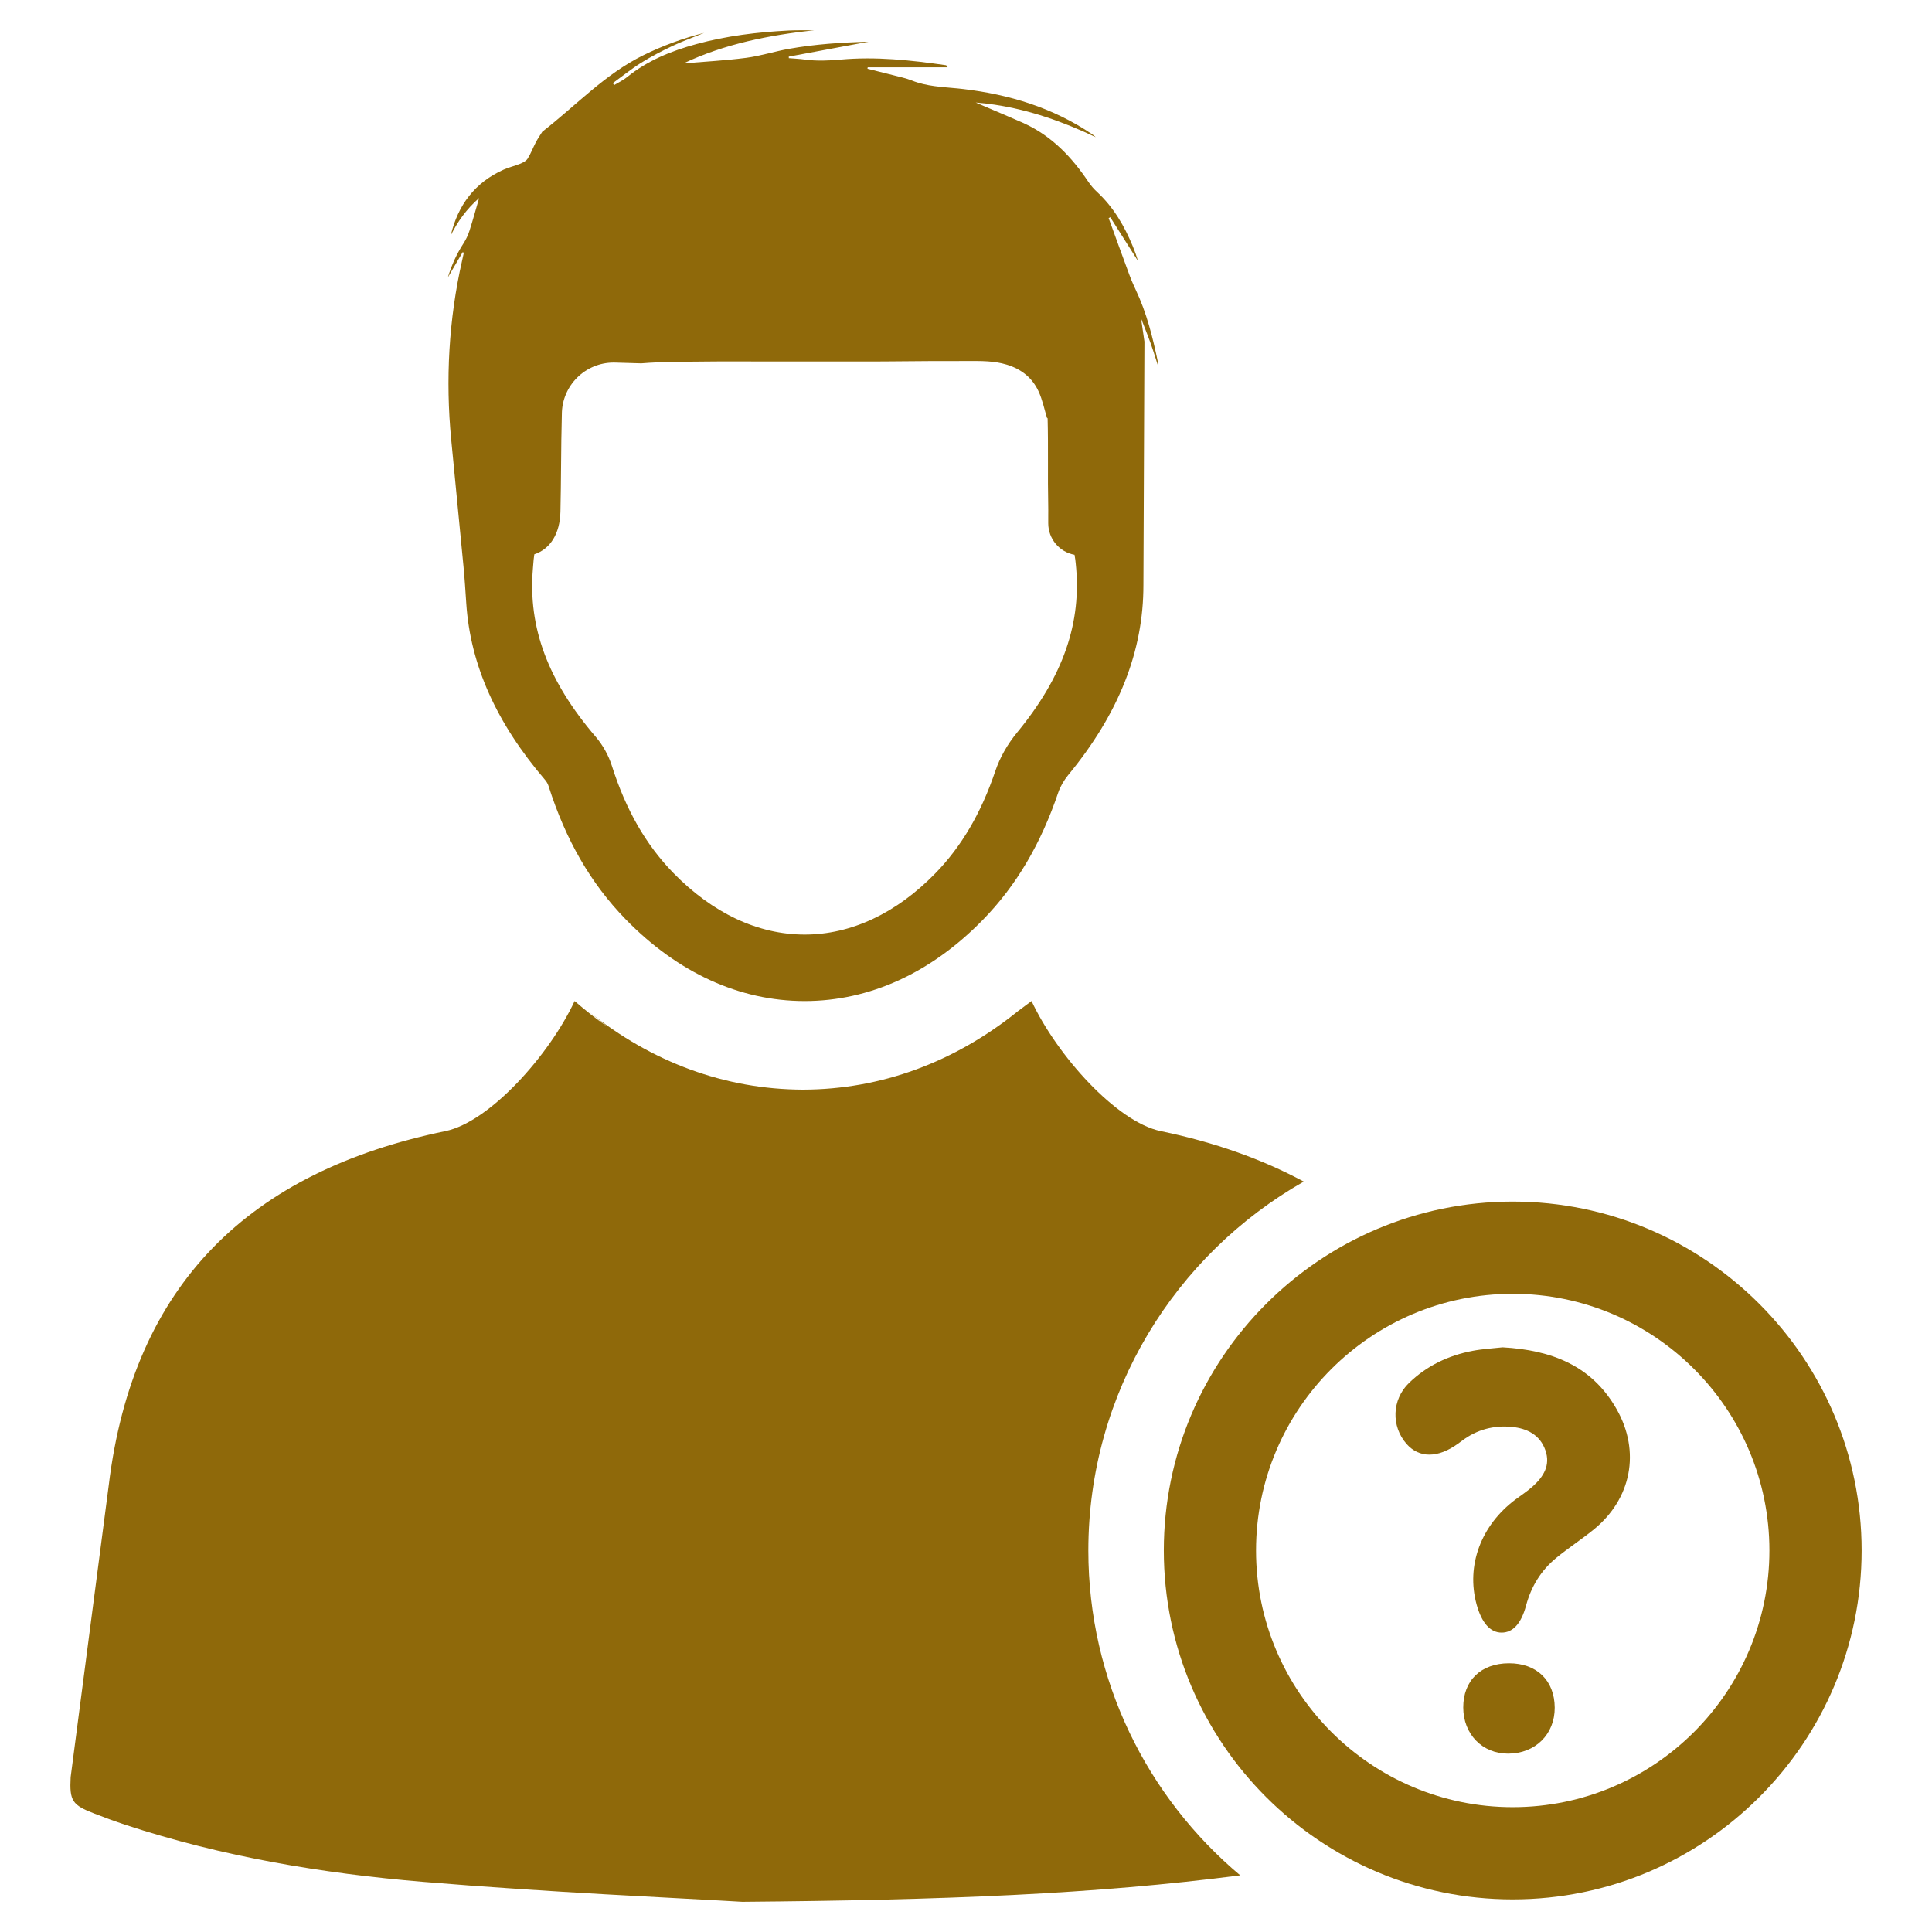
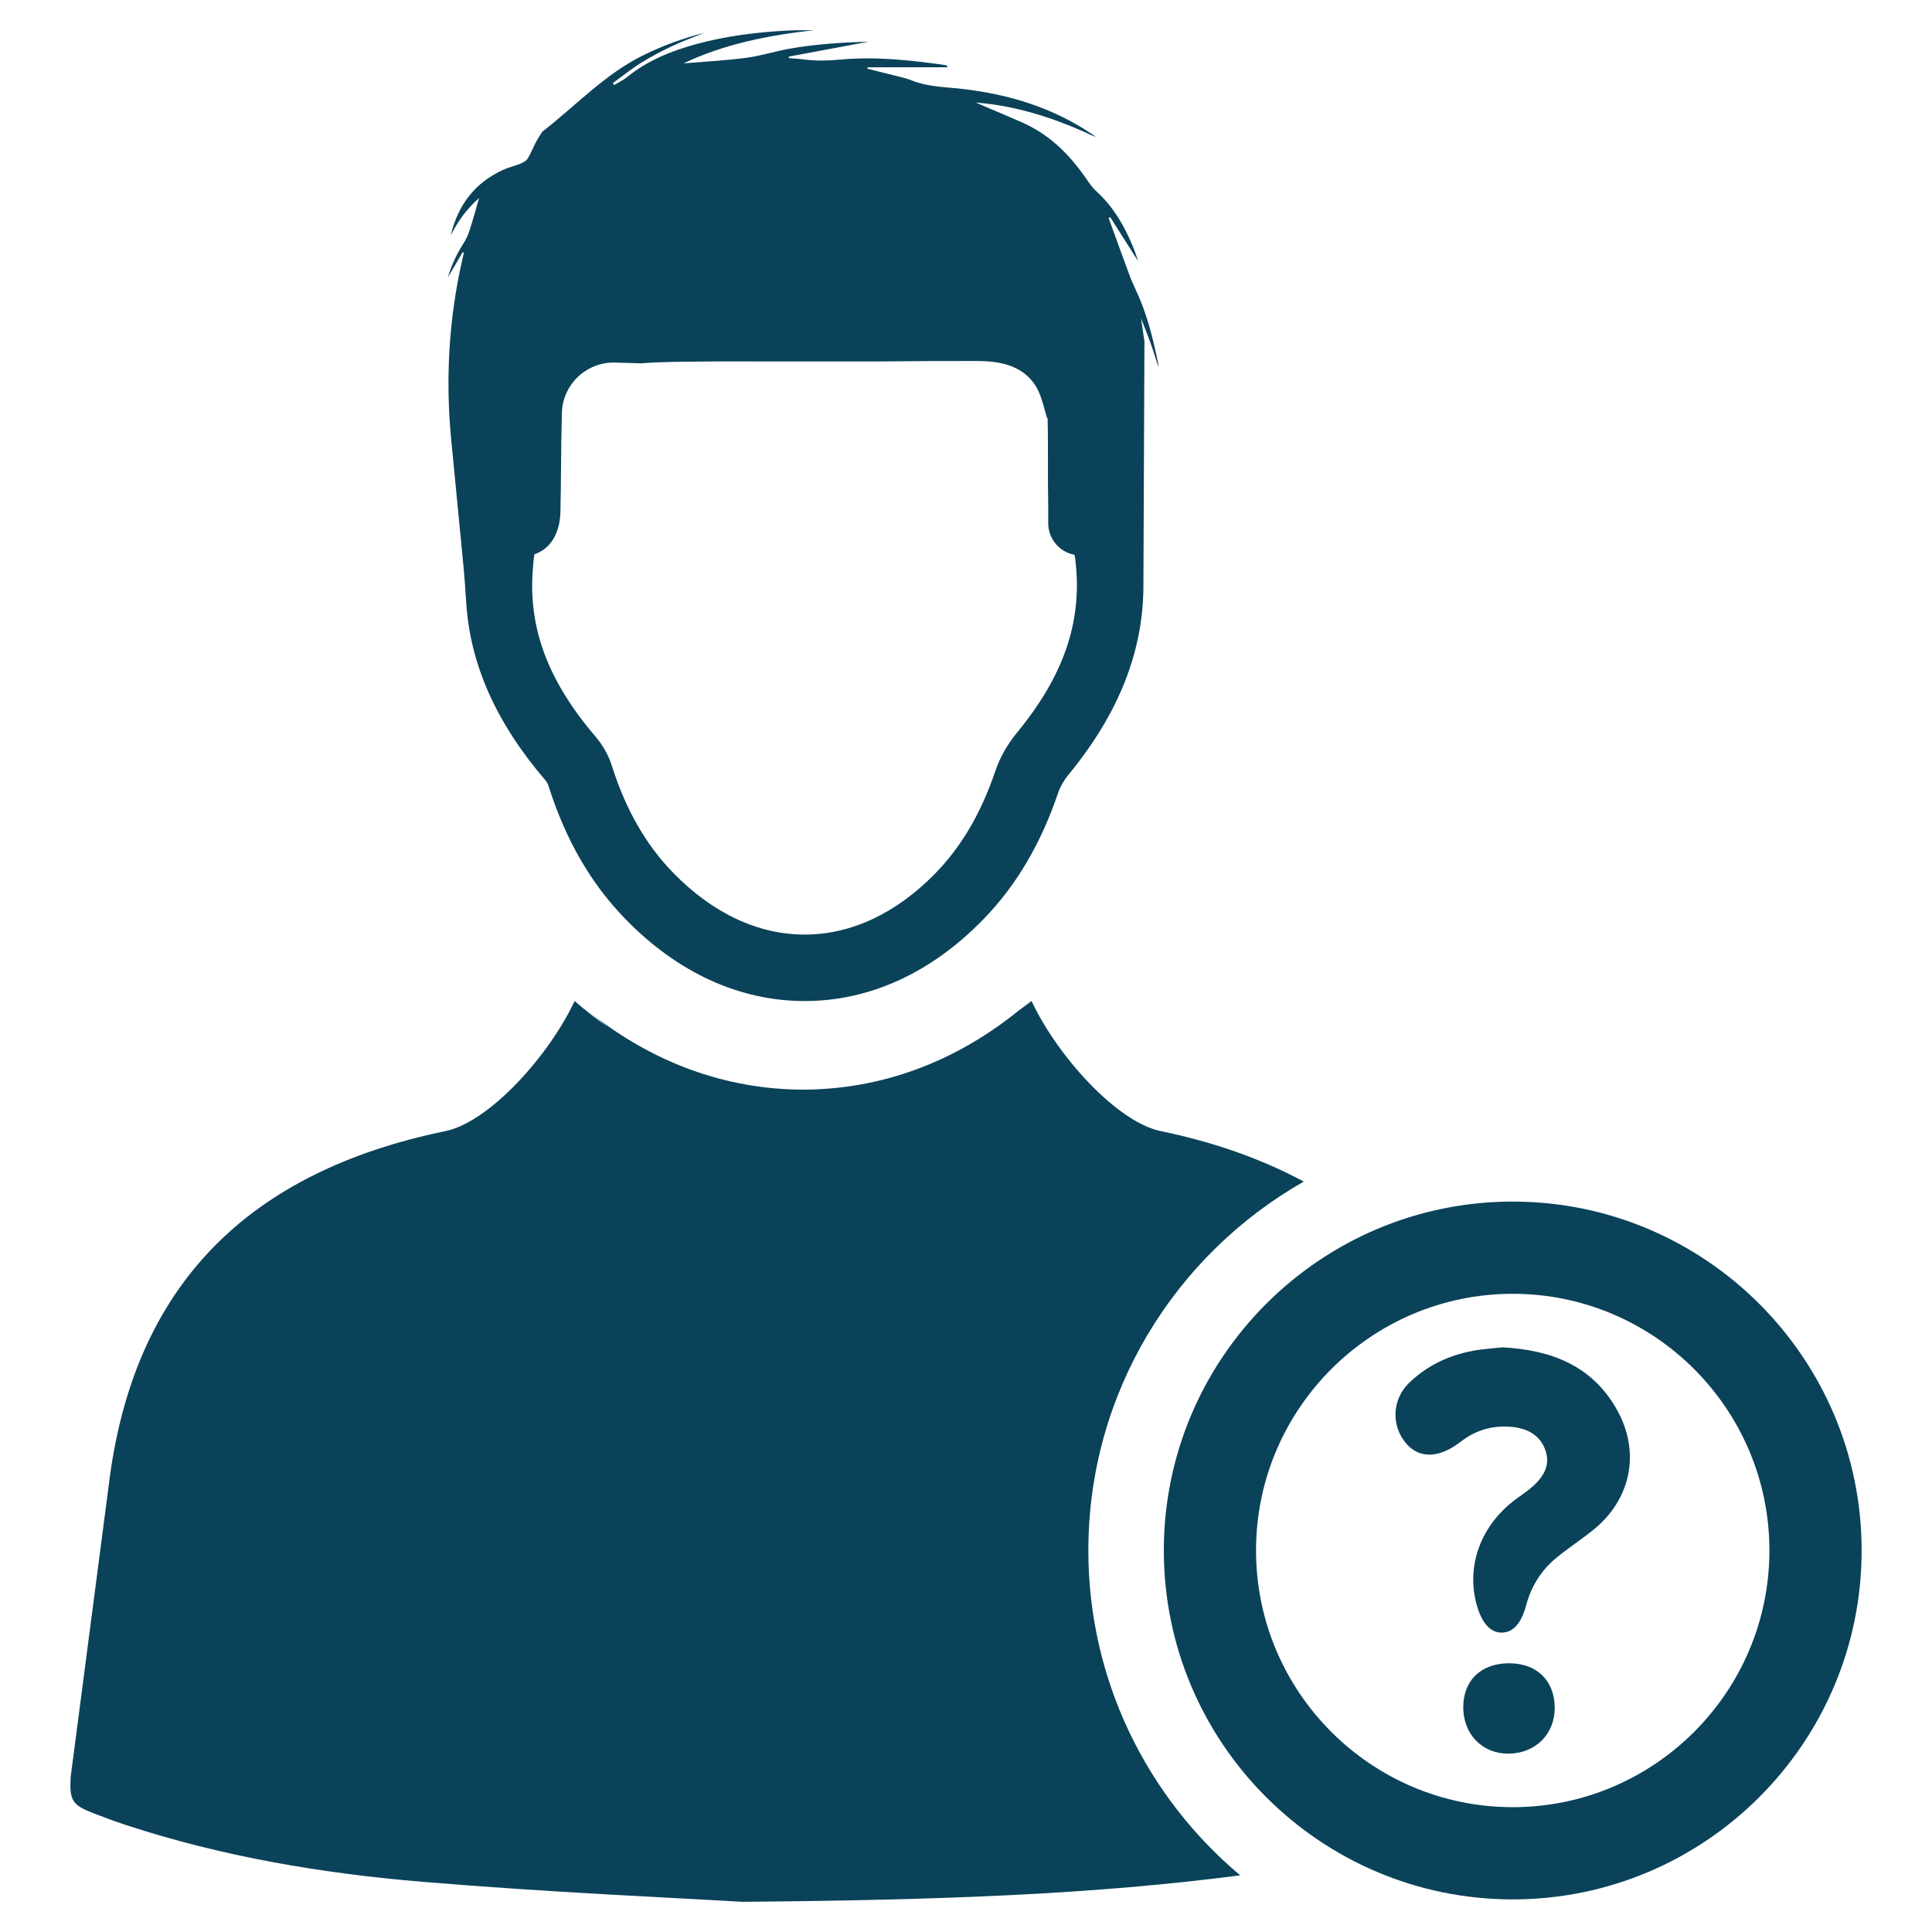
<svg xmlns="http://www.w3.org/2000/svg" id="svg18" xml:space="preserve" enable-background="new 0 0 64 64" viewBox="0 0 64 64" y="0px" x="0px" version="1.1" fill="#1A1A1A" width="100px" height="100px">
  <defs id="defs22" />
-   <g style="fill:#8f690a;fill-opacity:1" id="g16">
-     <path style="fill:#8f690a;fill-opacity:1" id="path2" d="M33.686,24.274c-0.317,0.386-0.565,0.825-0.716,1.271c-0.47,1.39-1.12,2.497-1.985,3.385   c-1.294,1.327-2.791,2.029-4.329,2.029h-0.003c-1.547-0.001-3.052-0.71-4.355-2.049c-0.904-0.929-1.567-2.087-2.029-3.541   c-0.109-0.344-0.299-0.686-0.536-0.962c-1.583-1.848-2.244-3.618-2.08-5.57l0.01-0.125c0.008-0.107,0.02-0.255,0.037-0.35   c0.533-0.177,0.847-0.688,0.865-1.408c0.012-0.512,0.016-1.03,0.021-1.531c0.005-0.558,0.01-1.128,0.026-1.696   c0-0.952,0.772-1.717,1.717-1.717c0.017,0,0.034,0,0.051,0.001l0.862,0.025c0.71-0.058,1.427-0.051,2.142-0.06   c0.639-0.008,1.279-0.002,1.918-0.002h1.885c0.686,0,1.372,0.002,2.058-0.001c0.507-0.002,1.014-0.01,1.52-0.012   c0.438-0.003,0.877-0.001,1.315-0.002c0.426-0.001,0.847-0.008,1.266,0.119c0.484,0.147,0.846,0.433,1.054,0.879   c0.134,0.286,0.196,0.607,0.288,0.903c0.005-0.006,0.01-0.012,0.015-0.018c0.013,0.487,0.013,0.984,0.012,1.495   c-0.001,0.445-0.002,0.905,0.008,1.363c0.003,0.122,0.002,0.245,0.001,0.377v0.257c0,0.512,0.367,0.953,0.871,1.044   c0.02,0.095,0.034,0.227,0.039,0.281C35.844,20.622,35.224,22.407,33.686,24.274z M15.353,18.756   c0.04,0.411,0.065,0.824,0.093,1.236c0.136,2.038,0.999,3.963,2.615,5.849c0.046,0.053,0.089,0.13,0.109,0.194   c0.568,1.788,1.401,3.231,2.55,4.412c1.727,1.775,3.778,2.713,5.932,2.714h0.004c2.145,0,4.188-0.931,5.906-2.694   c1.101-1.128,1.916-2.508,2.495-4.217c0.064-0.19,0.185-0.4,0.33-0.577c1.673-2.031,2.493-4.099,2.49-6.296   c0-0.152,0-0.305,0.002-0.457l0.032-7.605c-0.038-0.252-0.075-0.508-0.112-0.768c0.04,0.103,0.079,0.203,0.117,0.299   c0.069,0.176,0.135,0.343,0.195,0.512c0.093,0.259,0.173,0.522,0.258,0.784c0.007-0.05-0.001-0.095-0.01-0.139   c-0.171-0.823-0.373-1.636-0.735-2.4c-0.028-0.06-0.056-0.12-0.082-0.18c-0.001-0.001-0.001-0.002-0.001-0.002   c-0.05-0.112-0.096-0.224-0.137-0.338c-0.12-0.326-0.239-0.652-0.359-0.979c-0.09-0.248-0.18-0.496-0.27-0.744   c-0.017-0.045-0.034-0.089-0.05-0.134c0.018-0.01,0.037-0.02,0.054-0.03c0.306,0.483,0.613,0.967,0.919,1.45   c-0.047-0.162-0.105-0.324-0.17-0.481c-0.278-0.674-0.636-1.294-1.176-1.797c-0.114-0.105-0.216-0.221-0.301-0.349   c-0.545-0.812-1.2-1.501-2.097-1.919c-0.026-0.013-0.053-0.025-0.079-0.037c-0.412-0.183-0.828-0.356-1.242-0.533   c-0.104-0.044-0.207-0.089-0.311-0.134c0.21,0.017,0.418,0.04,0.623,0.071c1.172,0.175,2.279,0.568,3.352,1.076   c-0.042-0.043-0.088-0.075-0.135-0.107c-1.29-0.871-2.73-1.307-4.26-1.488c-0.059-0.007-0.118-0.013-0.177-0.019   c-0.513-0.05-1.031-0.067-1.522-0.264c-0.191-0.077-0.398-0.118-0.6-0.171c-0.233-0.06-0.466-0.117-0.698-0.175   c-0.056-0.014-0.112-0.027-0.168-0.041c0.003-0.029,0.002-0.02,0.006-0.049h2.648c-0.02-0.052-0.044-0.068-0.069-0.071   c-1.152-0.166-2.306-0.29-3.471-0.185c-0.399,0.036-0.793,0.053-1.19-0.001c-0.175-0.024-0.353-0.031-0.53-0.046   c-0.001-0.03-0.001-0.021-0.002-0.051c0.864-0.161,1.728-0.322,2.642-0.493c-0.917,0.023-1.781,0.083-2.635,0.235   c-0.477,0.084-0.943,0.237-1.423,0.299c-0.684,0.089-1.377,0.125-2.07,0.183C24.013,1.449,25.478,1.166,26.971,1   C26.69,1.008,26.41,0.995,26.13,1.01c-1.034,0.053-2.06,0.176-3.062,0.45c-0.831,0.227-1.619,0.544-2.297,1.095   c-0.129,0.104-0.284,0.176-0.427,0.263c-0.014-0.022-0.029-0.043-0.043-0.066c0.312-0.225,0.612-0.469,0.938-0.673   c0.332-0.207,0.682-0.389,1.036-0.557c0.343-0.161,0.7-0.29,1.051-0.433c-0.695,0.176-1.366,0.421-2.01,0.738   c-1.279,0.628-2.241,1.675-3.347,2.532c-0.002,0.002-0.004,0.005-0.007,0.007c-0.072,0.116-0.15,0.228-0.213,0.349   c-0.093,0.178-0.164,0.37-0.27,0.539c-0.048,0.077-0.152,0.13-0.241,0.168c-0.181,0.074-0.375,0.117-0.554,0.197   c-0.953,0.427-1.514,1.173-1.752,2.177c0.228-0.456,0.517-0.865,0.939-1.236c-0.114,0.393-0.209,0.742-0.32,1.086   c-0.049,0.153-0.12,0.297-0.206,0.431c-0.215,0.335-0.381,0.691-0.51,1.114c0.18-0.307,0.336-0.573,0.492-0.839   c0.013,0.007,0.026,0.013,0.038,0.02c-0.016,0.072-0.031,0.145-0.048,0.217c-0.003,0.014-0.006,0.028-0.009,0.041   c-0.442,1.945-0.554,3.951-0.361,5.936L15.353,18.756z" />
-     <g style="fill:#8f690a;fill-opacity:1" id="g12">
-       <path style="fill:#8f690a;fill-opacity:1" id="path4" d="M50.111,62.92c-6.373,0-11.558-5.185-11.558-11.558s5.185-11.558,11.558-11.558c6.373,0,11.558,5.185,11.558,11.558    S56.484,62.92,50.111,62.92z M50.111,42.859c-4.689,0-8.503,3.815-8.503,8.503s3.815,8.503,8.503,8.503s8.503-3.815,8.503-8.503    S54.799,42.859,50.111,42.859z" />
-       <g style="fill:#8f690a;fill-opacity:1" id="g10">
-         <path style="fill:#8f690a;fill-opacity:1" id="path6" d="M49.775,44.632c-0.301,0.034-0.653,0.052-0.995,0.117c-0.802,0.153-1.519,0.494-2.108,1.067     c-0.565,0.549-0.593,1.431-0.078,2.016c0.418,0.475,1.038,0.473,1.699-0.004c0.045-0.033,0.092-0.065,0.136-0.099     c0.493-0.374,1.059-0.521,1.663-0.46c0.498,0.05,0.925,0.264,1.103,0.778c0.172,0.497-0.068,0.872-0.418,1.189     c-0.176,0.159-0.378,0.29-0.569,0.432c-1.148,0.853-1.647,2.194-1.294,3.481c0.168,0.612,0.453,0.934,0.829,0.933     c0.367,0,0.647-0.288,0.81-0.897c0.17-0.632,0.495-1.161,0.994-1.573c0.4-0.329,0.837-0.613,1.239-0.938     c1.259-1.018,1.565-2.593,0.765-3.996C52.732,45.238,51.397,44.722,49.775,44.632z" />
-         <path style="fill:#8f690a;fill-opacity:1" id="path8" d="M49.986,55.098c-0.928,0.002-1.516,0.571-1.514,1.466c0.002,0.884,0.632,1.531,1.489,1.528     c0.899-0.003,1.545-0.642,1.541-1.525C51.497,55.669,50.906,55.096,49.986,55.098z" />
+   <g style="fill:#0a425a;fill-opacity:1" id="g16">
+     <path style="fill:#0a425a;fill-opacity:1" id="path2" d="M33.686,24.274c-0.317,0.386-0.565,0.825-0.716,1.271c-0.47,1.39-1.12,2.497-1.985,3.385   c-1.294,1.327-2.791,2.029-4.329,2.029h-0.003c-1.547-0.001-3.052-0.71-4.355-2.049c-0.904-0.929-1.567-2.087-2.029-3.541   c-0.109-0.344-0.299-0.686-0.536-0.962c-1.583-1.848-2.244-3.618-2.08-5.57l0.01-0.125c0.008-0.107,0.02-0.255,0.037-0.35   c0.533-0.177,0.847-0.688,0.865-1.408c0.012-0.512,0.016-1.03,0.021-1.531c0.005-0.558,0.01-1.128,0.026-1.696   c0-0.952,0.772-1.717,1.717-1.717c0.017,0,0.034,0,0.051,0.001l0.862,0.025c0.71-0.058,1.427-0.051,2.142-0.06   c0.639-0.008,1.279-0.002,1.918-0.002h1.885c0.686,0,1.372,0.002,2.058-0.001c0.507-0.002,1.014-0.01,1.52-0.012   c0.438-0.003,0.877-0.001,1.315-0.002c0.426-0.001,0.847-0.008,1.266,0.119c0.484,0.147,0.846,0.433,1.054,0.879   c0.134,0.286,0.196,0.607,0.288,0.903c0.005-0.006,0.01-0.012,0.015-0.018c0.013,0.487,0.013,0.984,0.012,1.495   c-0.001,0.445-0.002,0.905,0.008,1.363c0.003,0.122,0.002,0.245,0.001,0.377v0.257c0,0.512,0.367,0.953,0.871,1.044   c0.02,0.095,0.034,0.227,0.039,0.281C35.844,20.622,35.224,22.407,33.686,24.274z M15.353,18.756   c0.04,0.411,0.065,0.824,0.093,1.236c0.136,2.038,0.999,3.963,2.615,5.849c0.046,0.053,0.089,0.13,0.109,0.194   c0.568,1.788,1.401,3.231,2.55,4.412c1.727,1.775,3.778,2.713,5.932,2.714h0.004c2.145,0,4.188-0.931,5.906-2.694   c1.101-1.128,1.916-2.508,2.495-4.217c0.064-0.19,0.185-0.4,0.33-0.577c1.673-2.031,2.493-4.099,2.49-6.296   c0-0.152,0-0.305,0.002-0.457l0.032-7.605c-0.038-0.252-0.075-0.508-0.112-0.768c0.04,0.103,0.079,0.203,0.117,0.299   c0.069,0.176,0.135,0.343,0.195,0.512c0.093,0.259,0.173,0.522,0.258,0.784c0.007-0.05-0.001-0.095-0.01-0.139   c-0.171-0.823-0.373-1.636-0.735-2.4c-0.028-0.06-0.056-0.12-0.082-0.18c-0.001-0.001-0.001-0.002-0.001-0.002   c-0.05-0.112-0.096-0.224-0.137-0.338c-0.12-0.326-0.239-0.652-0.359-0.979c-0.09-0.248-0.18-0.496-0.27-0.744   c-0.017-0.045-0.034-0.089-0.05-0.134c0.018-0.01,0.037-0.02,0.054-0.03c0.306,0.483,0.613,0.967,0.919,1.45   c-0.047-0.162-0.105-0.324-0.17-0.481c-0.278-0.674-0.636-1.294-1.176-1.797c-0.114-0.105-0.216-0.221-0.301-0.349   c-0.545-0.812-1.2-1.501-2.097-1.919c-0.026-0.013-0.053-0.025-0.079-0.037c-0.412-0.183-0.828-0.356-1.242-0.533   c-0.104-0.044-0.207-0.089-0.311-0.134c0.21,0.017,0.418,0.04,0.623,0.071c1.172,0.175,2.279,0.568,3.352,1.076   c-0.042-0.043-0.088-0.075-0.135-0.107c-1.29-0.871-2.73-1.307-4.26-1.488c-0.059-0.007-0.118-0.013-0.177-0.019   c-0.513-0.05-1.031-0.067-1.522-0.264c-0.191-0.077-0.398-0.118-0.6-0.171c-0.233-0.06-0.466-0.117-0.698-0.175   c-0.056-0.014-0.112-0.027-0.168-0.041c0.003-0.029,0.002-0.02,0.006-0.049h2.648c-0.02-0.052-0.044-0.068-0.069-0.071   c-1.152-0.166-2.306-0.29-3.471-0.185c-0.399,0.036-0.793,0.053-1.19-0.001c-0.175-0.024-0.353-0.031-0.53-0.046   c-0.001-0.03-0.001-0.021-0.002-0.051c0.864-0.161,1.728-0.322,2.642-0.493c-0.917,0.023-1.781,0.083-2.635,0.235   c-0.477,0.084-0.943,0.237-1.423,0.299c-0.684,0.089-1.377,0.125-2.07,0.183C24.013,1.449,25.478,1.166,26.971,1   C26.69,1.008,26.41,0.995,26.13,1.01c-1.034,0.053-2.06,0.176-3.062,0.45c-0.831,0.227-1.619,0.544-2.297,1.095   c-0.129,0.104-0.284,0.176-0.427,0.263c-0.014-0.022-0.029-0.043-0.043-0.066c0.312-0.225,0.612-0.469,0.938-0.673   c0.332-0.207,0.682-0.389,1.036-0.557c0.343-0.161,0.7-0.29,1.051-0.433c-0.695,0.176-1.366,0.421-2.01,0.738   c-1.279,0.628-2.241,1.675-3.347,2.532c-0.002,0.002-0.004,0.005-0.007,0.007c-0.072,0.116-0.15,0.228-0.213,0.349   c-0.093,0.178-0.164,0.37-0.27,0.539c-0.048,0.077-0.152,0.13-0.241,0.168c-0.181,0.074-0.375,0.117-0.554,0.197   c-0.953,0.427-1.514,1.173-1.752,2.177c0.228-0.456,0.517-0.865,0.939-1.236c-0.114,0.393-0.209,0.742-0.32,1.086   c-0.049,0.153-0.12,0.297-0.206,0.431c-0.215,0.335-0.381,0.691-0.51,1.114c0.18-0.307,0.336-0.573,0.492-0.839   c0.013,0.007,0.026,0.013,0.038,0.02c-0.016,0.072-0.031,0.145-0.048,0.217c-0.003,0.014-0.006,0.028-0.009,0.041   c-0.442,1.945-0.554,3.951-0.361,5.936L15.353,18.756z" />
+     <g style="fill:#0a425a;fill-opacity:1" id="g12">
+       <path style="fill:#0a425a;fill-opacity:1" id="path4" d="M50.111,62.92c-6.373,0-11.558-5.185-11.558-11.558s5.185-11.558,11.558-11.558c6.373,0,11.558,5.185,11.558,11.558    S56.484,62.92,50.111,62.92z M50.111,42.859c-4.689,0-8.503,3.815-8.503,8.503s3.815,8.503,8.503,8.503s8.503-3.815,8.503-8.503    S54.799,42.859,50.111,42.859z" />
+       <g style="fill:#0a425a;fill-opacity:1" id="g10">
+         <path style="fill:#0a425a;fill-opacity:1" id="path6" d="M49.775,44.632c-0.301,0.034-0.653,0.052-0.995,0.117c-0.802,0.153-1.519,0.494-2.108,1.067     c-0.565,0.549-0.593,1.431-0.078,2.016c0.418,0.475,1.038,0.473,1.699-0.004c0.045-0.033,0.092-0.065,0.136-0.099     c0.493-0.374,1.059-0.521,1.663-0.46c0.498,0.05,0.925,0.264,1.103,0.778c0.172,0.497-0.068,0.872-0.418,1.189     c-0.176,0.159-0.378,0.29-0.569,0.432c-1.148,0.853-1.647,2.194-1.294,3.481c0.168,0.612,0.453,0.934,0.829,0.933     c0.367,0,0.647-0.288,0.81-0.897c0.17-0.632,0.495-1.161,0.994-1.573c0.4-0.329,0.837-0.613,1.239-0.938     c1.259-1.018,1.565-2.593,0.765-3.996C52.732,45.238,51.397,44.722,49.775,44.632z" />
+         <path style="fill:#0a425a;fill-opacity:1" id="path8" d="M49.986,55.098c-0.928,0.002-1.516,0.571-1.514,1.466c0.002,0.884,0.632,1.531,1.489,1.528     c0.899-0.003,1.545-0.642,1.541-1.525C51.497,55.669,50.906,55.096,49.986,55.098z" />
      </g>
    </g>
-     <path style="fill:#8f690a;fill-opacity:1" id="path14" d="M36.053,51.362c0-5.234,2.881-9.801,7.136-12.22c-1.38-0.743-2.953-1.304-4.736-1.672c-1.467-0.303-3.441-2.511-4.282-4.31   l-0.448,0.334c-2.109,1.7-4.541,2.595-7.12,2.602c-2.579-0.008-5.011-0.902-7.12-2.602l0.653,0.529   c-0.376-0.264-0.743-0.551-1.101-0.863c-0.84,1.798-2.814,4.006-4.282,4.31C8.292,38.803,4.411,42.513,3.602,49.203L2.34,58.871   c-0.041,0.788,0.054,0.924,0.782,1.205c0.345,0.134,0.693,0.262,1.044,0.378c3.203,1.052,6.511,1.607,9.85,1.885   C18.213,62.69,22.424,62.87,24.588,63c6.714-0.057,11.69-0.253,16.495-0.877C38.012,59.543,36.053,55.678,36.053,51.362z" />
+     <path style="fill:#0a425a;fill-opacity:1" id="path14" d="M36.053,51.362c0-5.234,2.881-9.801,7.136-12.22c-1.38-0.743-2.953-1.304-4.736-1.672c-1.467-0.303-3.441-2.511-4.282-4.31   l-0.448,0.334c-2.109,1.7-4.541,2.595-7.12,2.602c-2.579-0.008-5.011-0.902-7.12-2.602l0.653,0.529   c-0.376-0.264-0.743-0.551-1.101-0.863c-0.84,1.798-2.814,4.006-4.282,4.31C8.292,38.803,4.411,42.513,3.602,49.203L2.34,58.871   c-0.041,0.788,0.054,0.924,0.782,1.205c0.345,0.134,0.693,0.262,1.044,0.378c3.203,1.052,6.511,1.607,9.85,1.885   C18.213,62.69,22.424,62.87,24.588,63c6.714-0.057,11.69-0.253,16.495-0.877C38.012,59.543,36.053,55.678,36.053,51.362z" />
  </g>
</svg>
